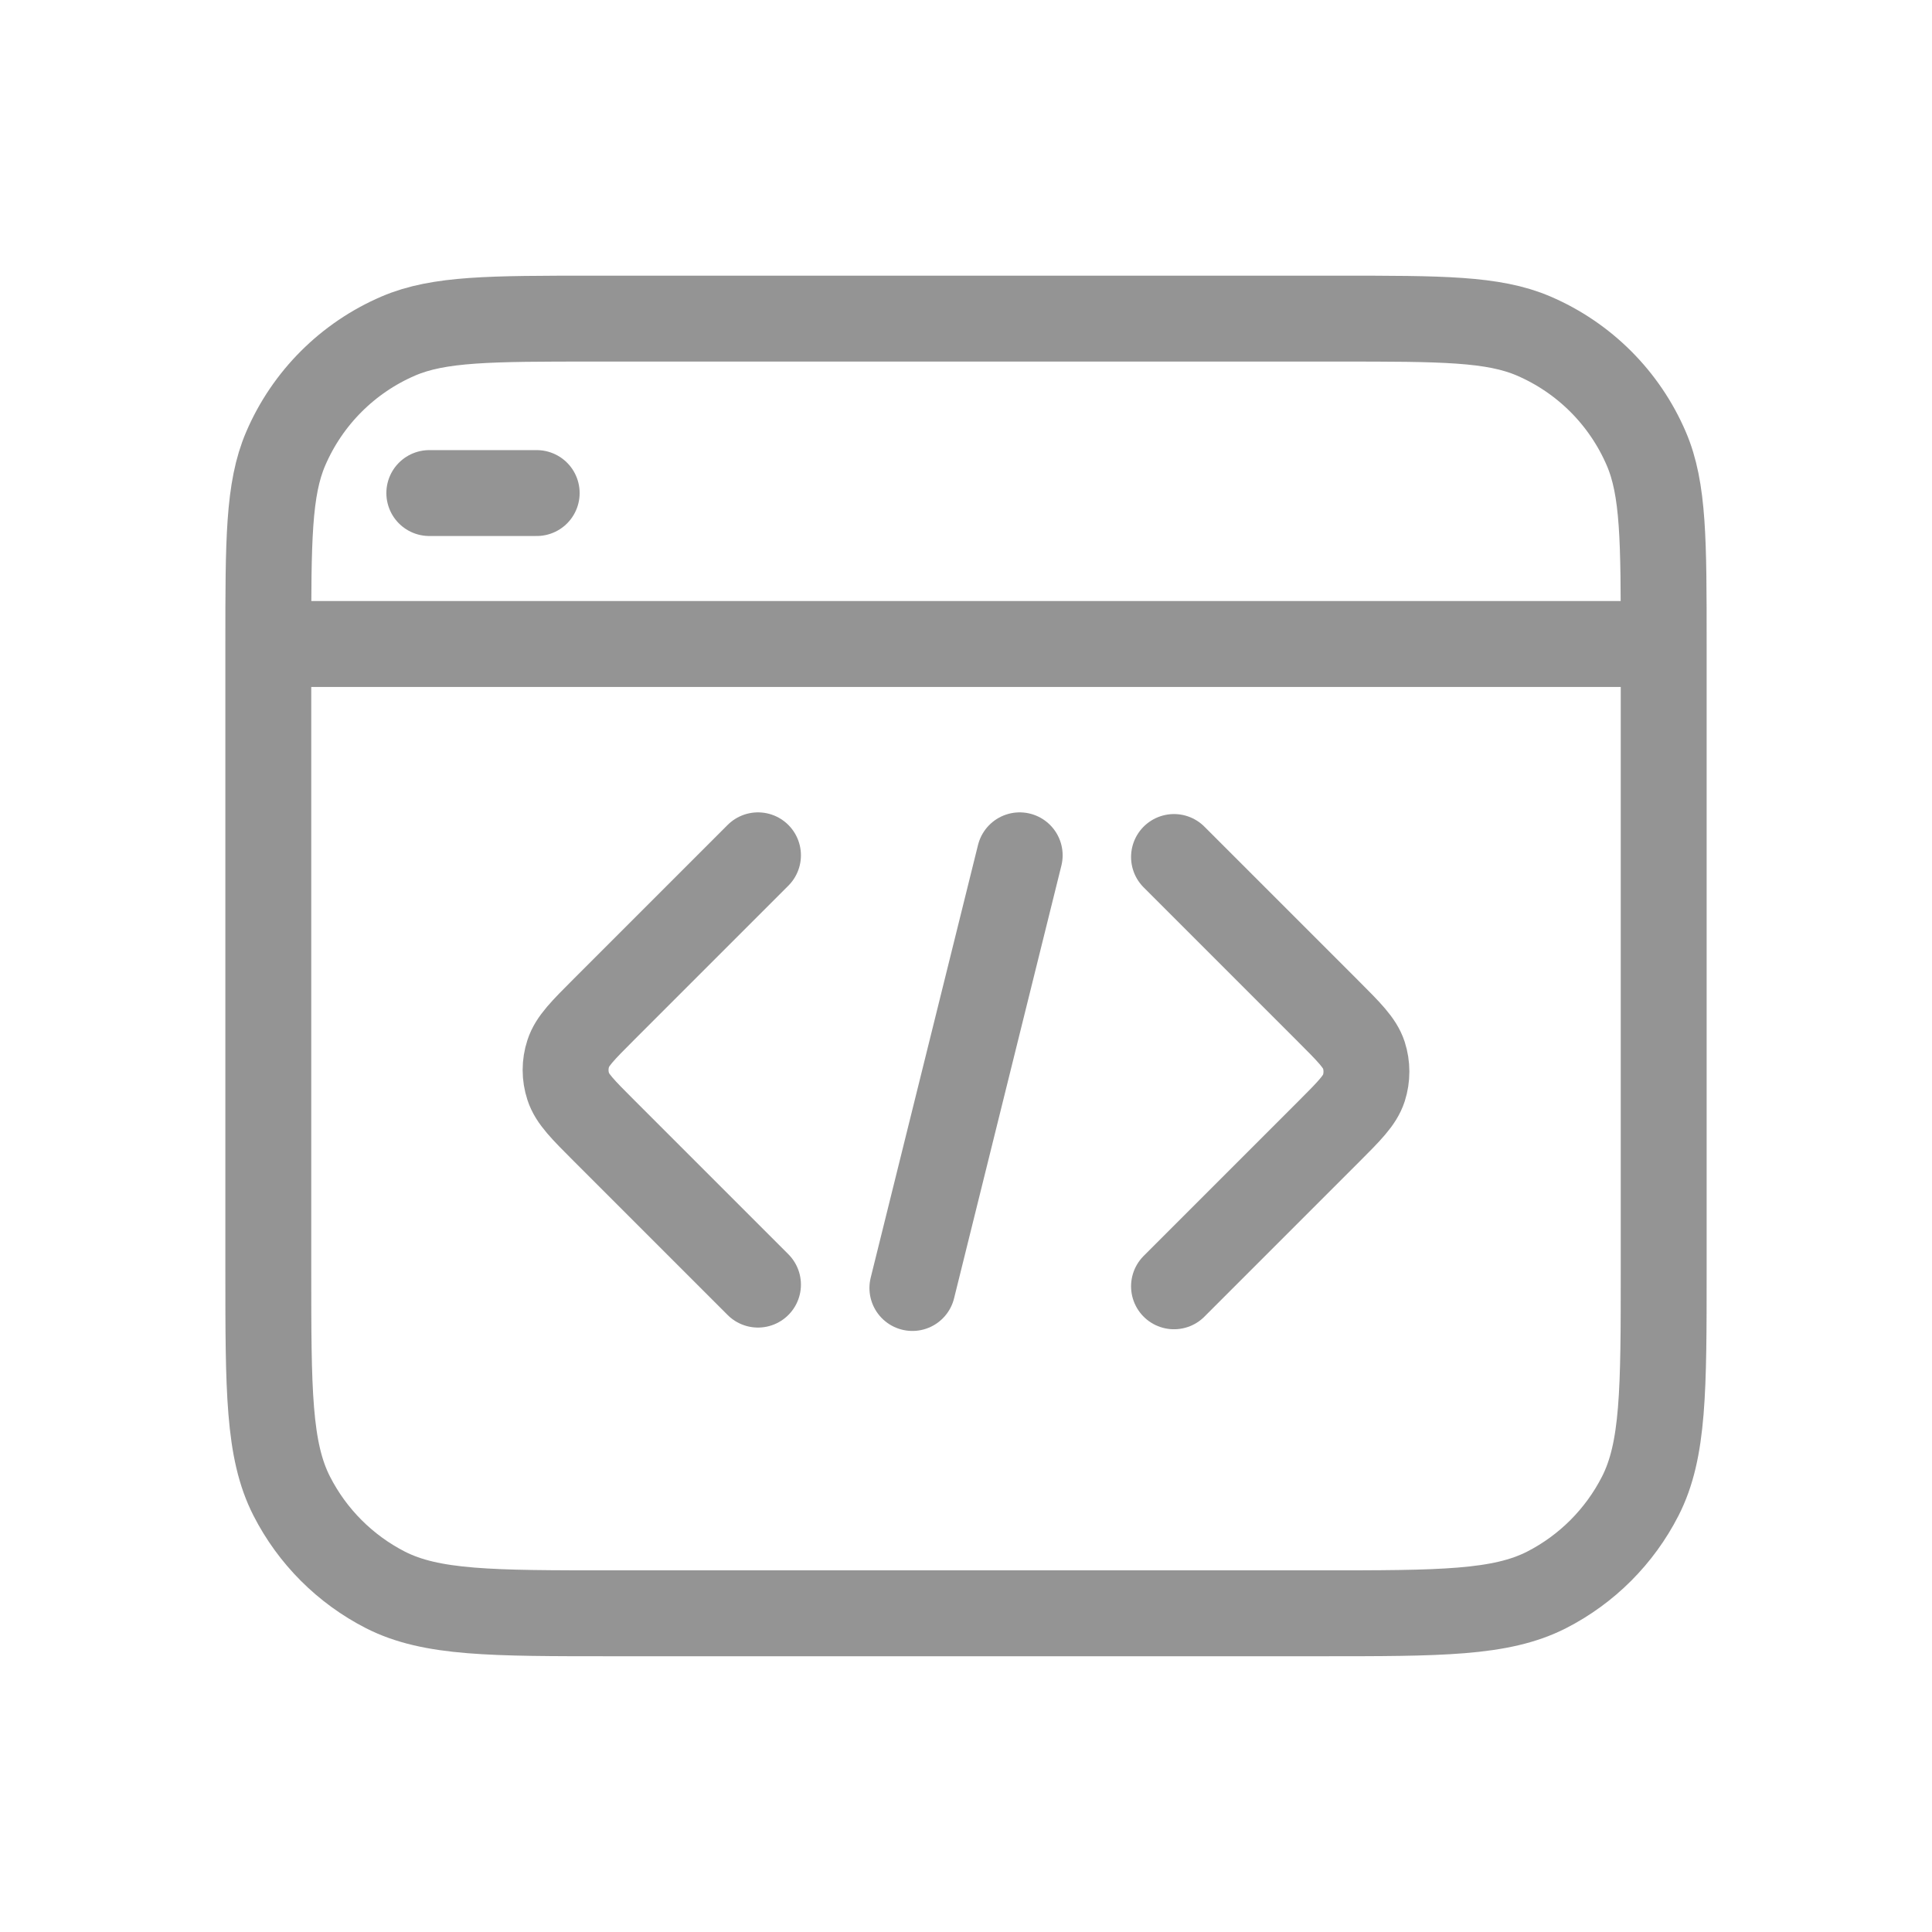
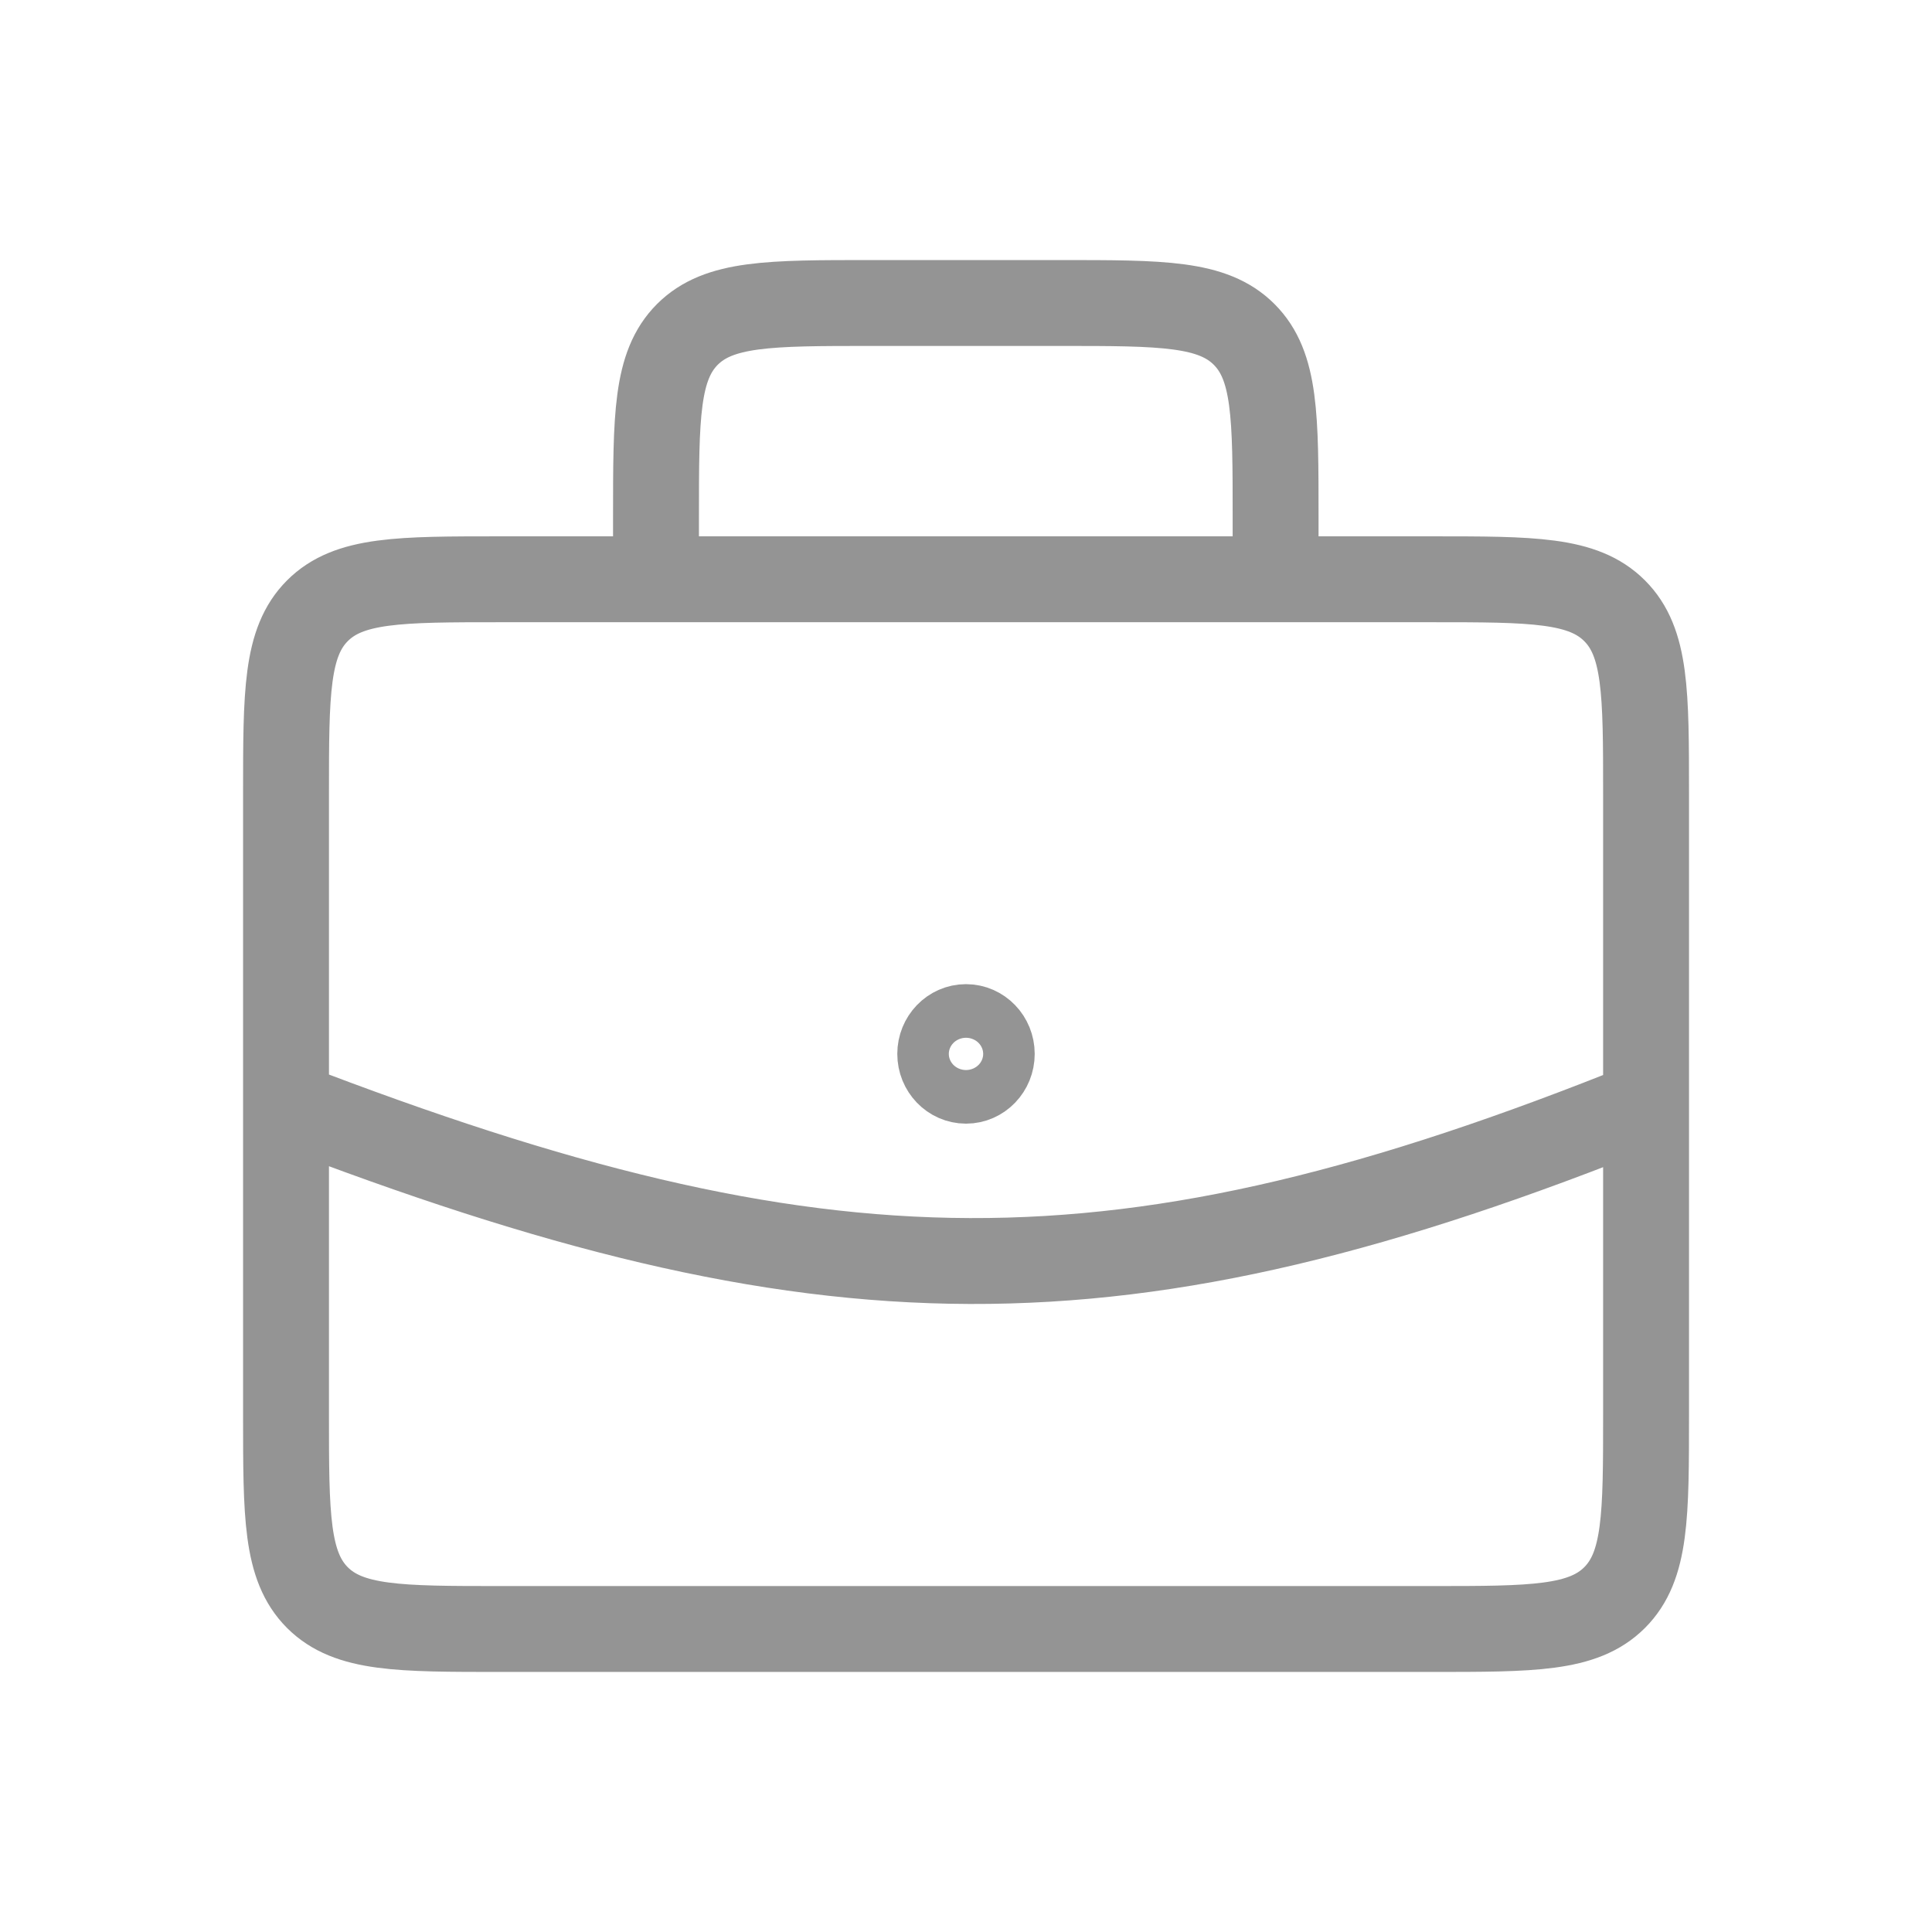
<svg xmlns="http://www.w3.org/2000/svg" width="24" height="24" viewBox="0 0 24 24" fill="none">
-   <path d="M3.333 8V9.538V12V15.775C3.333 17.268 3.333 18.015 3.624 18.585C3.88 19.087 4.288 19.495 4.789 19.751C5.36 20.041 6.107 20.041 7.6 20.041L16.4 20.041C17.894 20.041 18.64 20.041 19.211 19.751C19.712 19.495 20.12 19.087 20.376 18.585C20.667 18.015 20.667 17.268 20.667 15.775V8M3.333 8V8C3.333 6.718 3.333 6.077 3.549 5.574C3.819 4.945 4.32 4.444 4.949 4.174C5.453 3.958 6.093 3.958 7.375 3.958L9.333 3.958H12H16.625C17.907 3.958 18.547 3.958 19.051 4.174C19.68 4.444 20.181 4.945 20.451 5.574C20.667 6.077 20.667 6.718 20.667 8V8M3.333 8L20.667 8" stroke="#949494" stroke-width="1.067" stroke-linejoin="round" />
-   <path d="M9.416 10.625L7.504 12.537C7.24 12.801 7.108 12.933 7.059 13.086C7.015 13.22 7.015 13.364 7.059 13.498C7.108 13.65 7.24 13.782 7.504 14.046L9.416 15.958" stroke="#949494" stroke-width="1.067" stroke-linecap="round" stroke-linejoin="round" />
-   <path d="M14.584 15.979L16.496 14.067C16.76 13.803 16.892 13.671 16.942 13.518C16.985 13.384 16.985 13.24 16.942 13.106C16.892 12.954 16.76 12.822 16.496 12.558L14.584 10.646" stroke="#949494" stroke-width="1.067" stroke-linecap="round" stroke-linejoin="round" />
-   <path d="M12.667 10.625L11.334 16" stroke="#949494" stroke-width="1.067" stroke-linecap="round" stroke-linejoin="round" />
-   <path d="M5.333 6.125H6.667" stroke="#949494" stroke-width="1.067" stroke-linecap="round" stroke-linejoin="round" />
+   <path d="M3.553 13.716V9.863C3.553 8.606 3.553 7.978 3.943 7.587C4.334 7.196 4.962 7.196 6.219 7.196H8.149M3.553 13.716V17.57C3.553 18.827 3.553 19.455 3.943 19.846C4.334 20.236 4.962 20.236 6.219 20.236H17.781C19.038 20.236 19.666 20.236 20.057 19.846C20.448 19.455 20.448 18.827 20.448 17.57V13.716M3.553 13.716C10.213 16.28 13.914 16.349 20.448 13.716M20.448 13.716V9.863C20.448 8.606 20.448 7.978 20.057 7.587C19.666 7.196 19.038 7.196 17.781 7.196H15.846M8.149 7.196V6.43C8.149 5.173 8.149 4.545 8.539 4.154C8.93 3.764 9.558 3.764 10.815 3.764L13.179 3.764C14.436 3.764 15.065 3.764 15.455 4.154C15.846 4.545 15.846 5.173 15.846 6.43V7.196M8.149 7.196H15.846" stroke="#949494" stroke-width="1.067" stroke-linecap="round" stroke-linejoin="round" />
+   <ellipse cx="12" cy="13.092" rx="0.32" ry="0.333" stroke="#949494" stroke-width="1.067" />
</svg>
